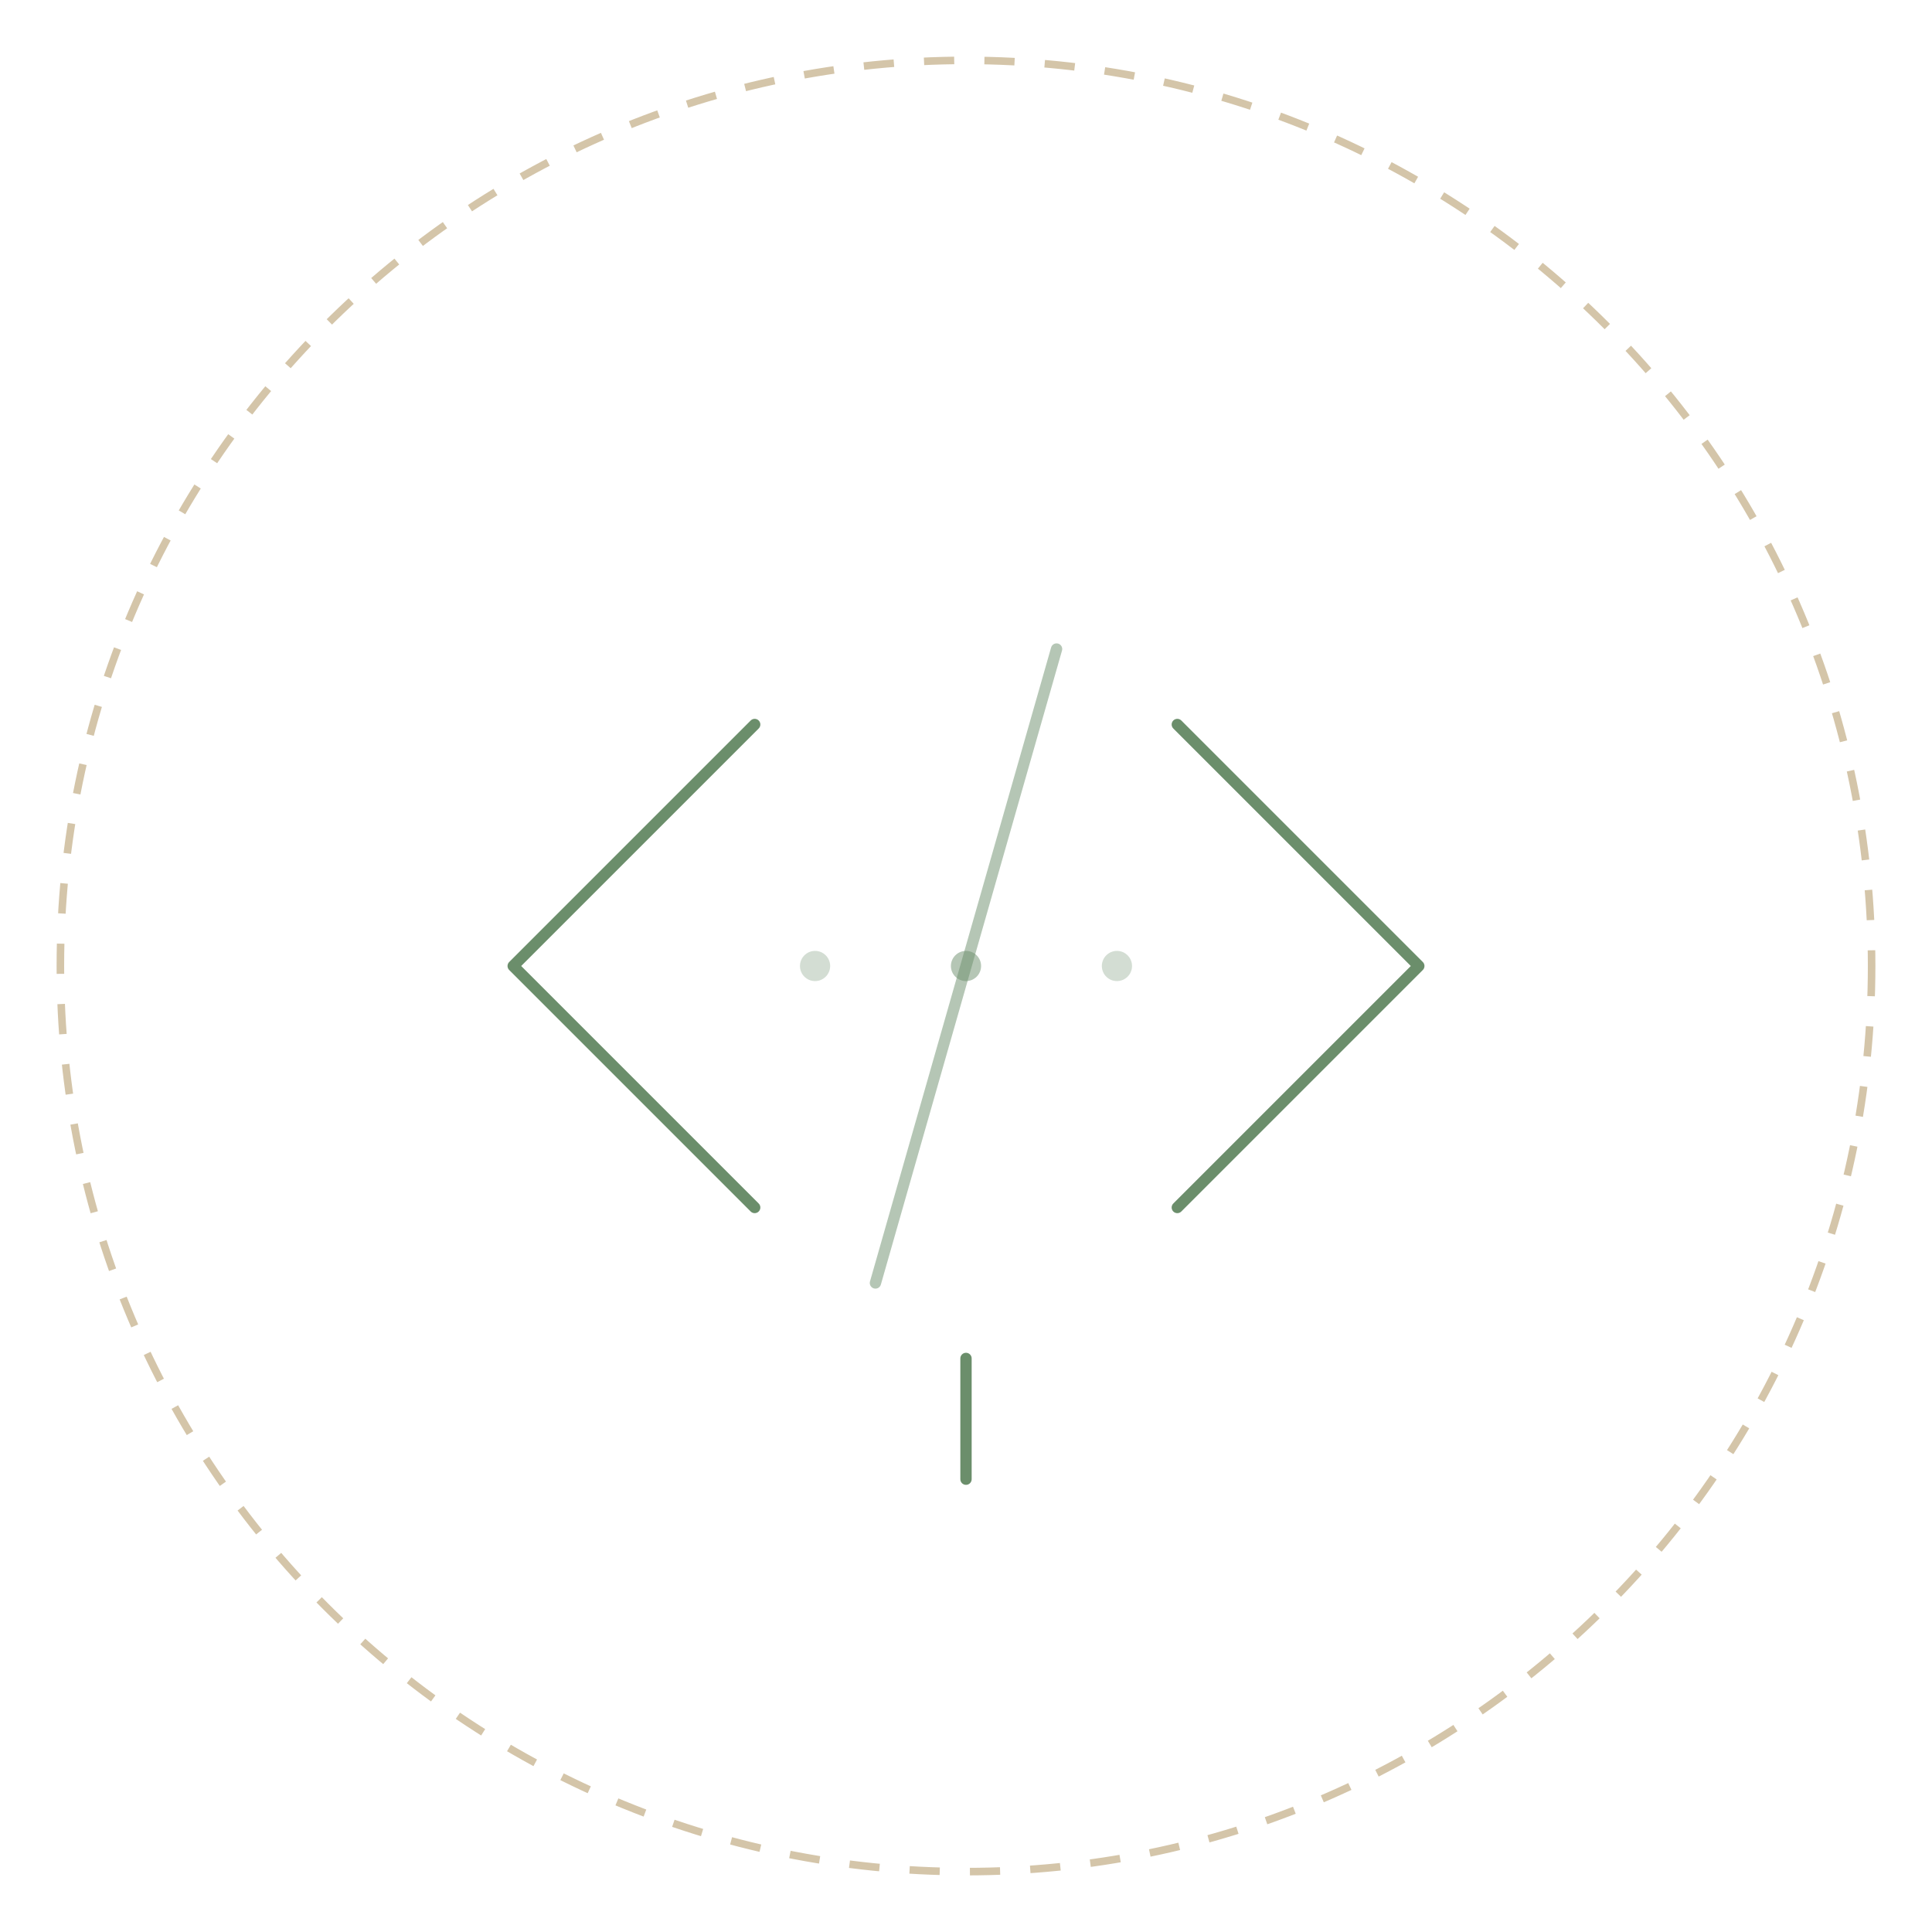
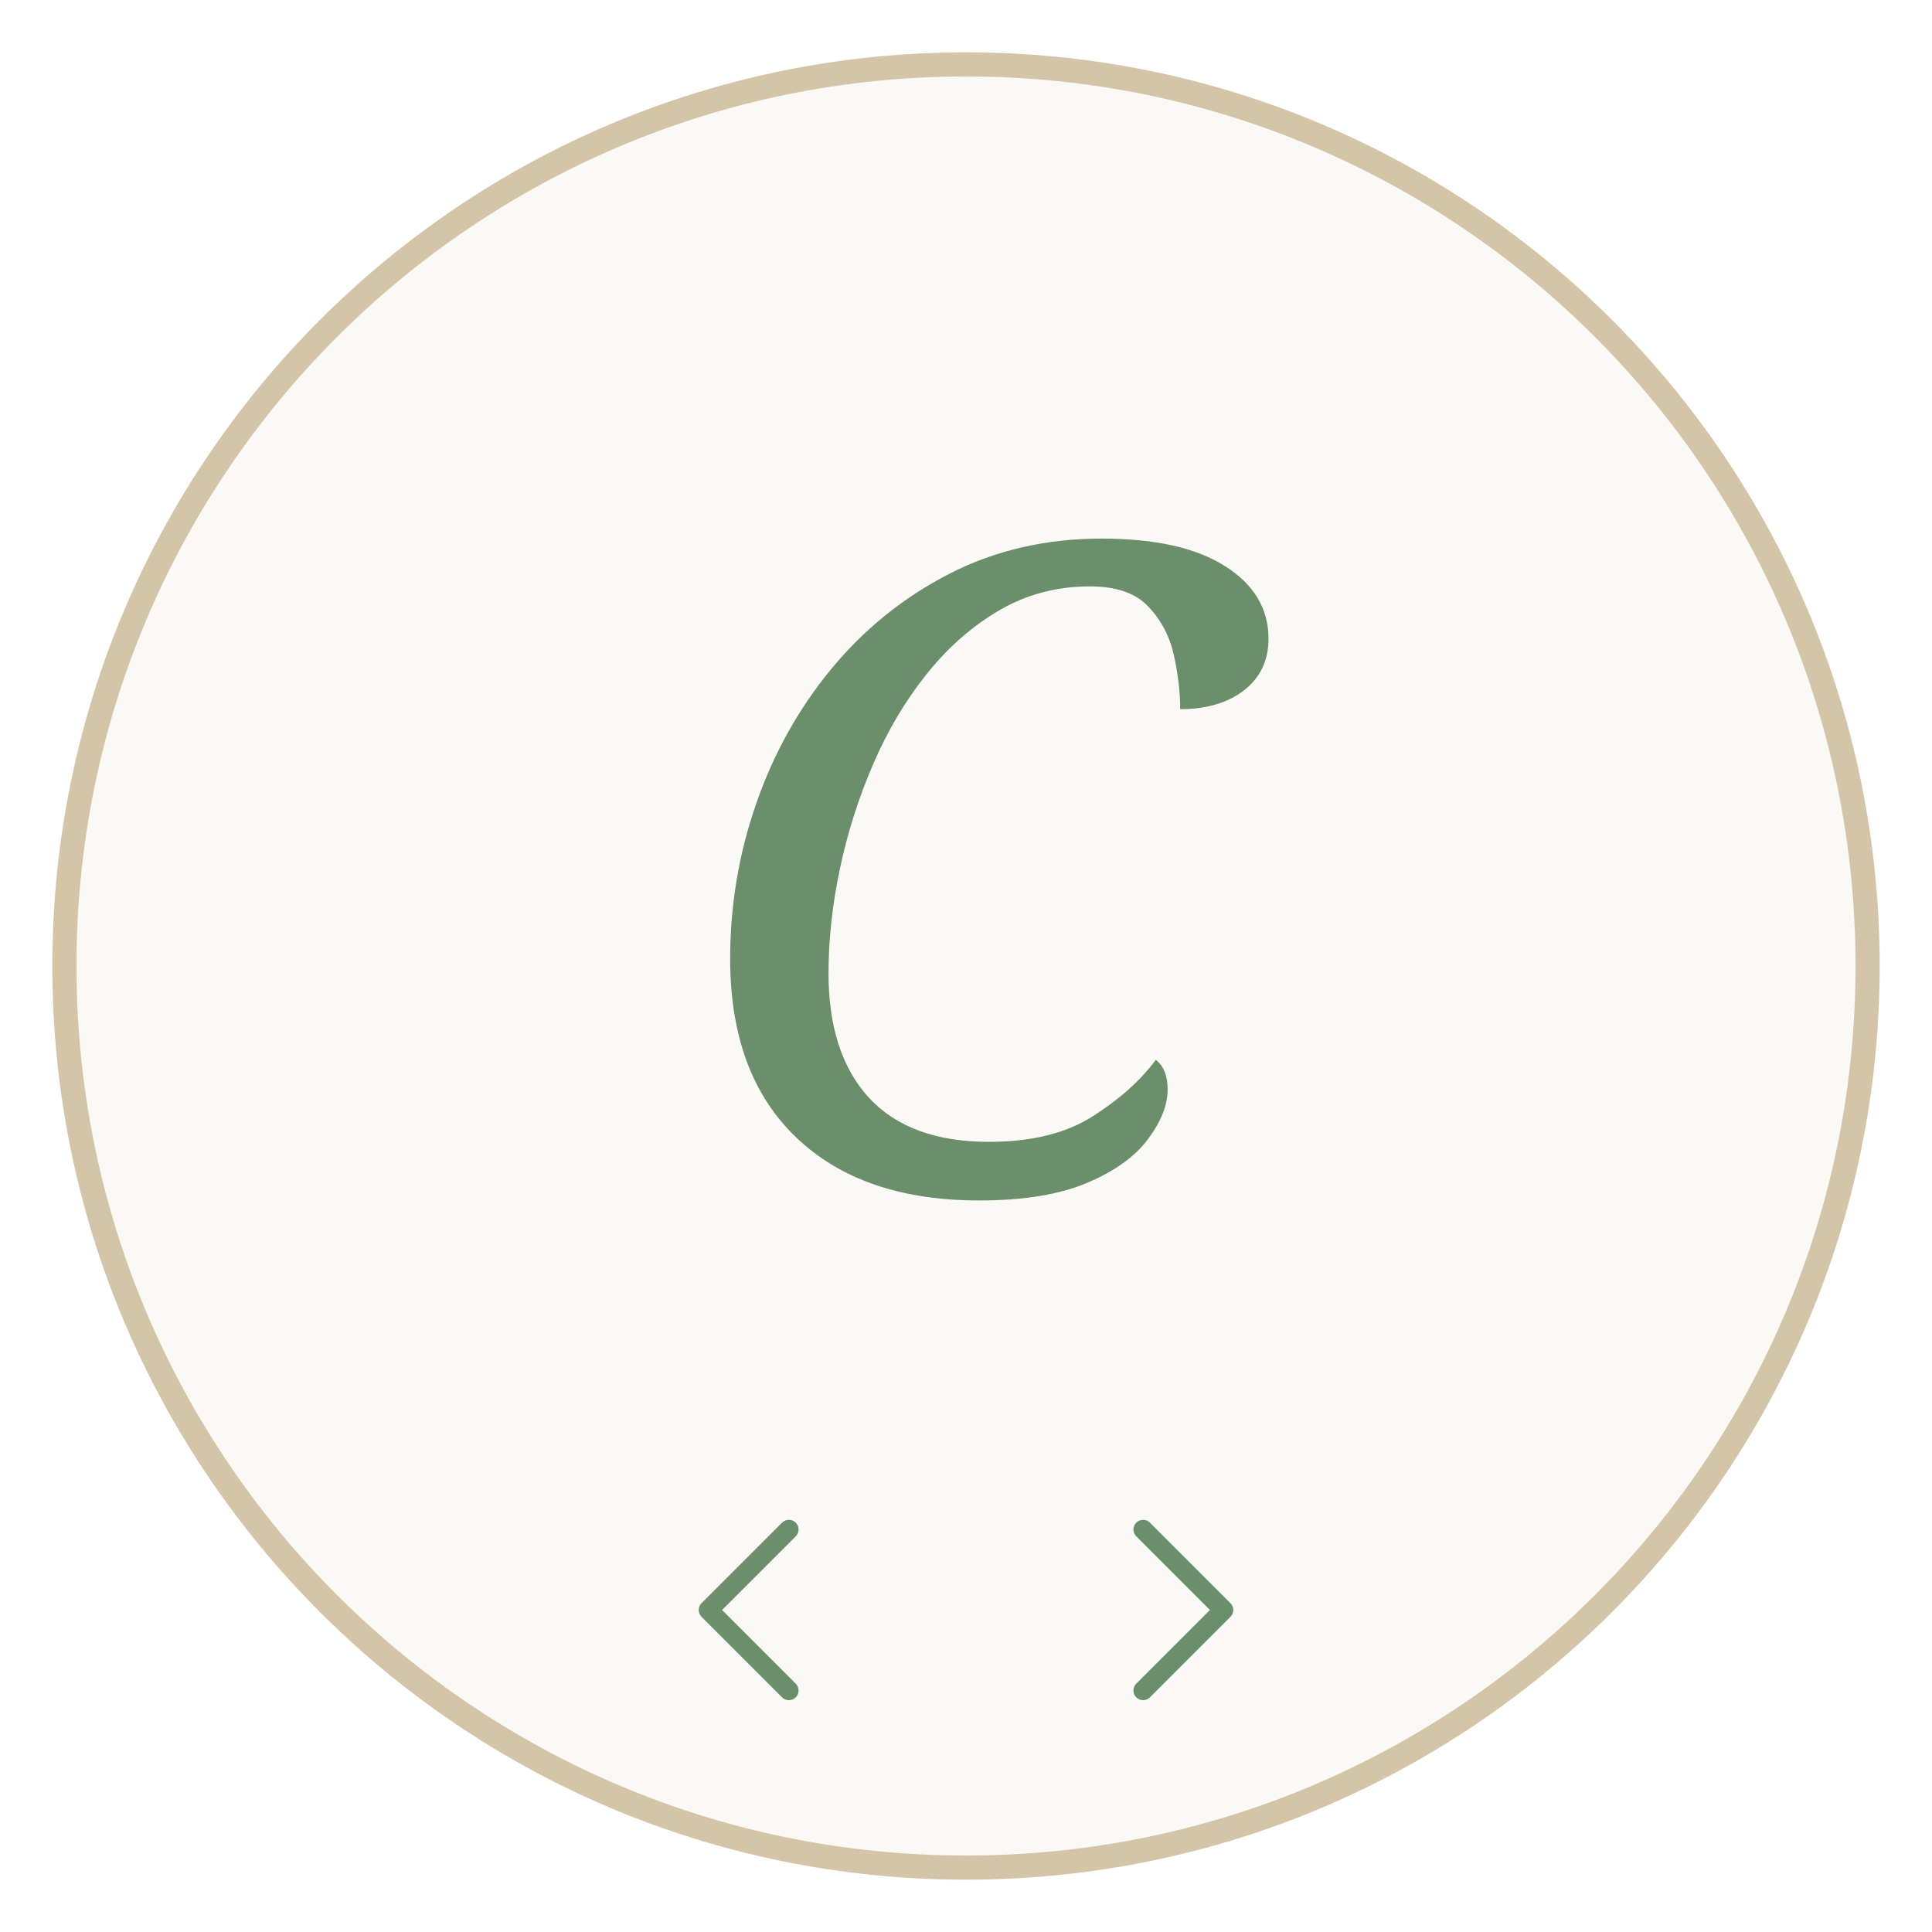
- <svg xmlns="http://www.w3.org/2000/svg" viewBox="0 0 256 256" fill="none">
-   <circle cx="128" cy="128" r="120" stroke="#D4C5A9" stroke-width="1" stroke-dasharray="4 4" />
-   <polyline points="100,96 68,128 100,160" stroke="#6B8E6B" stroke-width="1.5" stroke-linecap="round" stroke-linejoin="round" fill="none" />
-   <polyline points="156,96 188,128 156,160" stroke="#6B8E6B" stroke-width="1.5" stroke-linecap="round" stroke-linejoin="round" fill="none" />
-   <line x1="140" y1="86" x2="116" y2="170" stroke="#6B8E6B" stroke-width="1.5" stroke-linecap="round" opacity="0.5" />
-   <line x1="128" y1="180" x2="128" y2="196" stroke="#6B8E6B" stroke-width="1.5" stroke-linecap="round" />
-   <circle cx="108" cy="128" r="2" fill="#6B8E6B" opacity="0.3" />
-   <circle cx="128" cy="128" r="2" fill="#6B8E6B" opacity="0.5" />
-   <circle cx="148" cy="128" r="2" fill="#6B8E6B" opacity="0.3" />
+ <svg xmlns="http://www.w3.org/2000/svg" viewBox="0 0 120 120" fill="none">
+   <circle cx="60" cy="60" r="56" fill="#FAF9F6" stroke="#D4C5A9" stroke-width="1.5" />
+   <text x="60" y="74" text-anchor="middle" font-family="EB Garamond, Georgia, serif" font-style="italic" font-size="56" font-weight="400" fill="#6B8E6B">C</text>
+   <polyline points="49,95 44,100 49,105" stroke="#6B8E6B" stroke-width="1.2" stroke-linecap="round" stroke-linejoin="round" fill="none" />
+   <polyline points="71,95 76,100 71,105" stroke="#6B8E6B" stroke-width="1.2" stroke-linecap="round" stroke-linejoin="round" fill="none" />
</svg>
